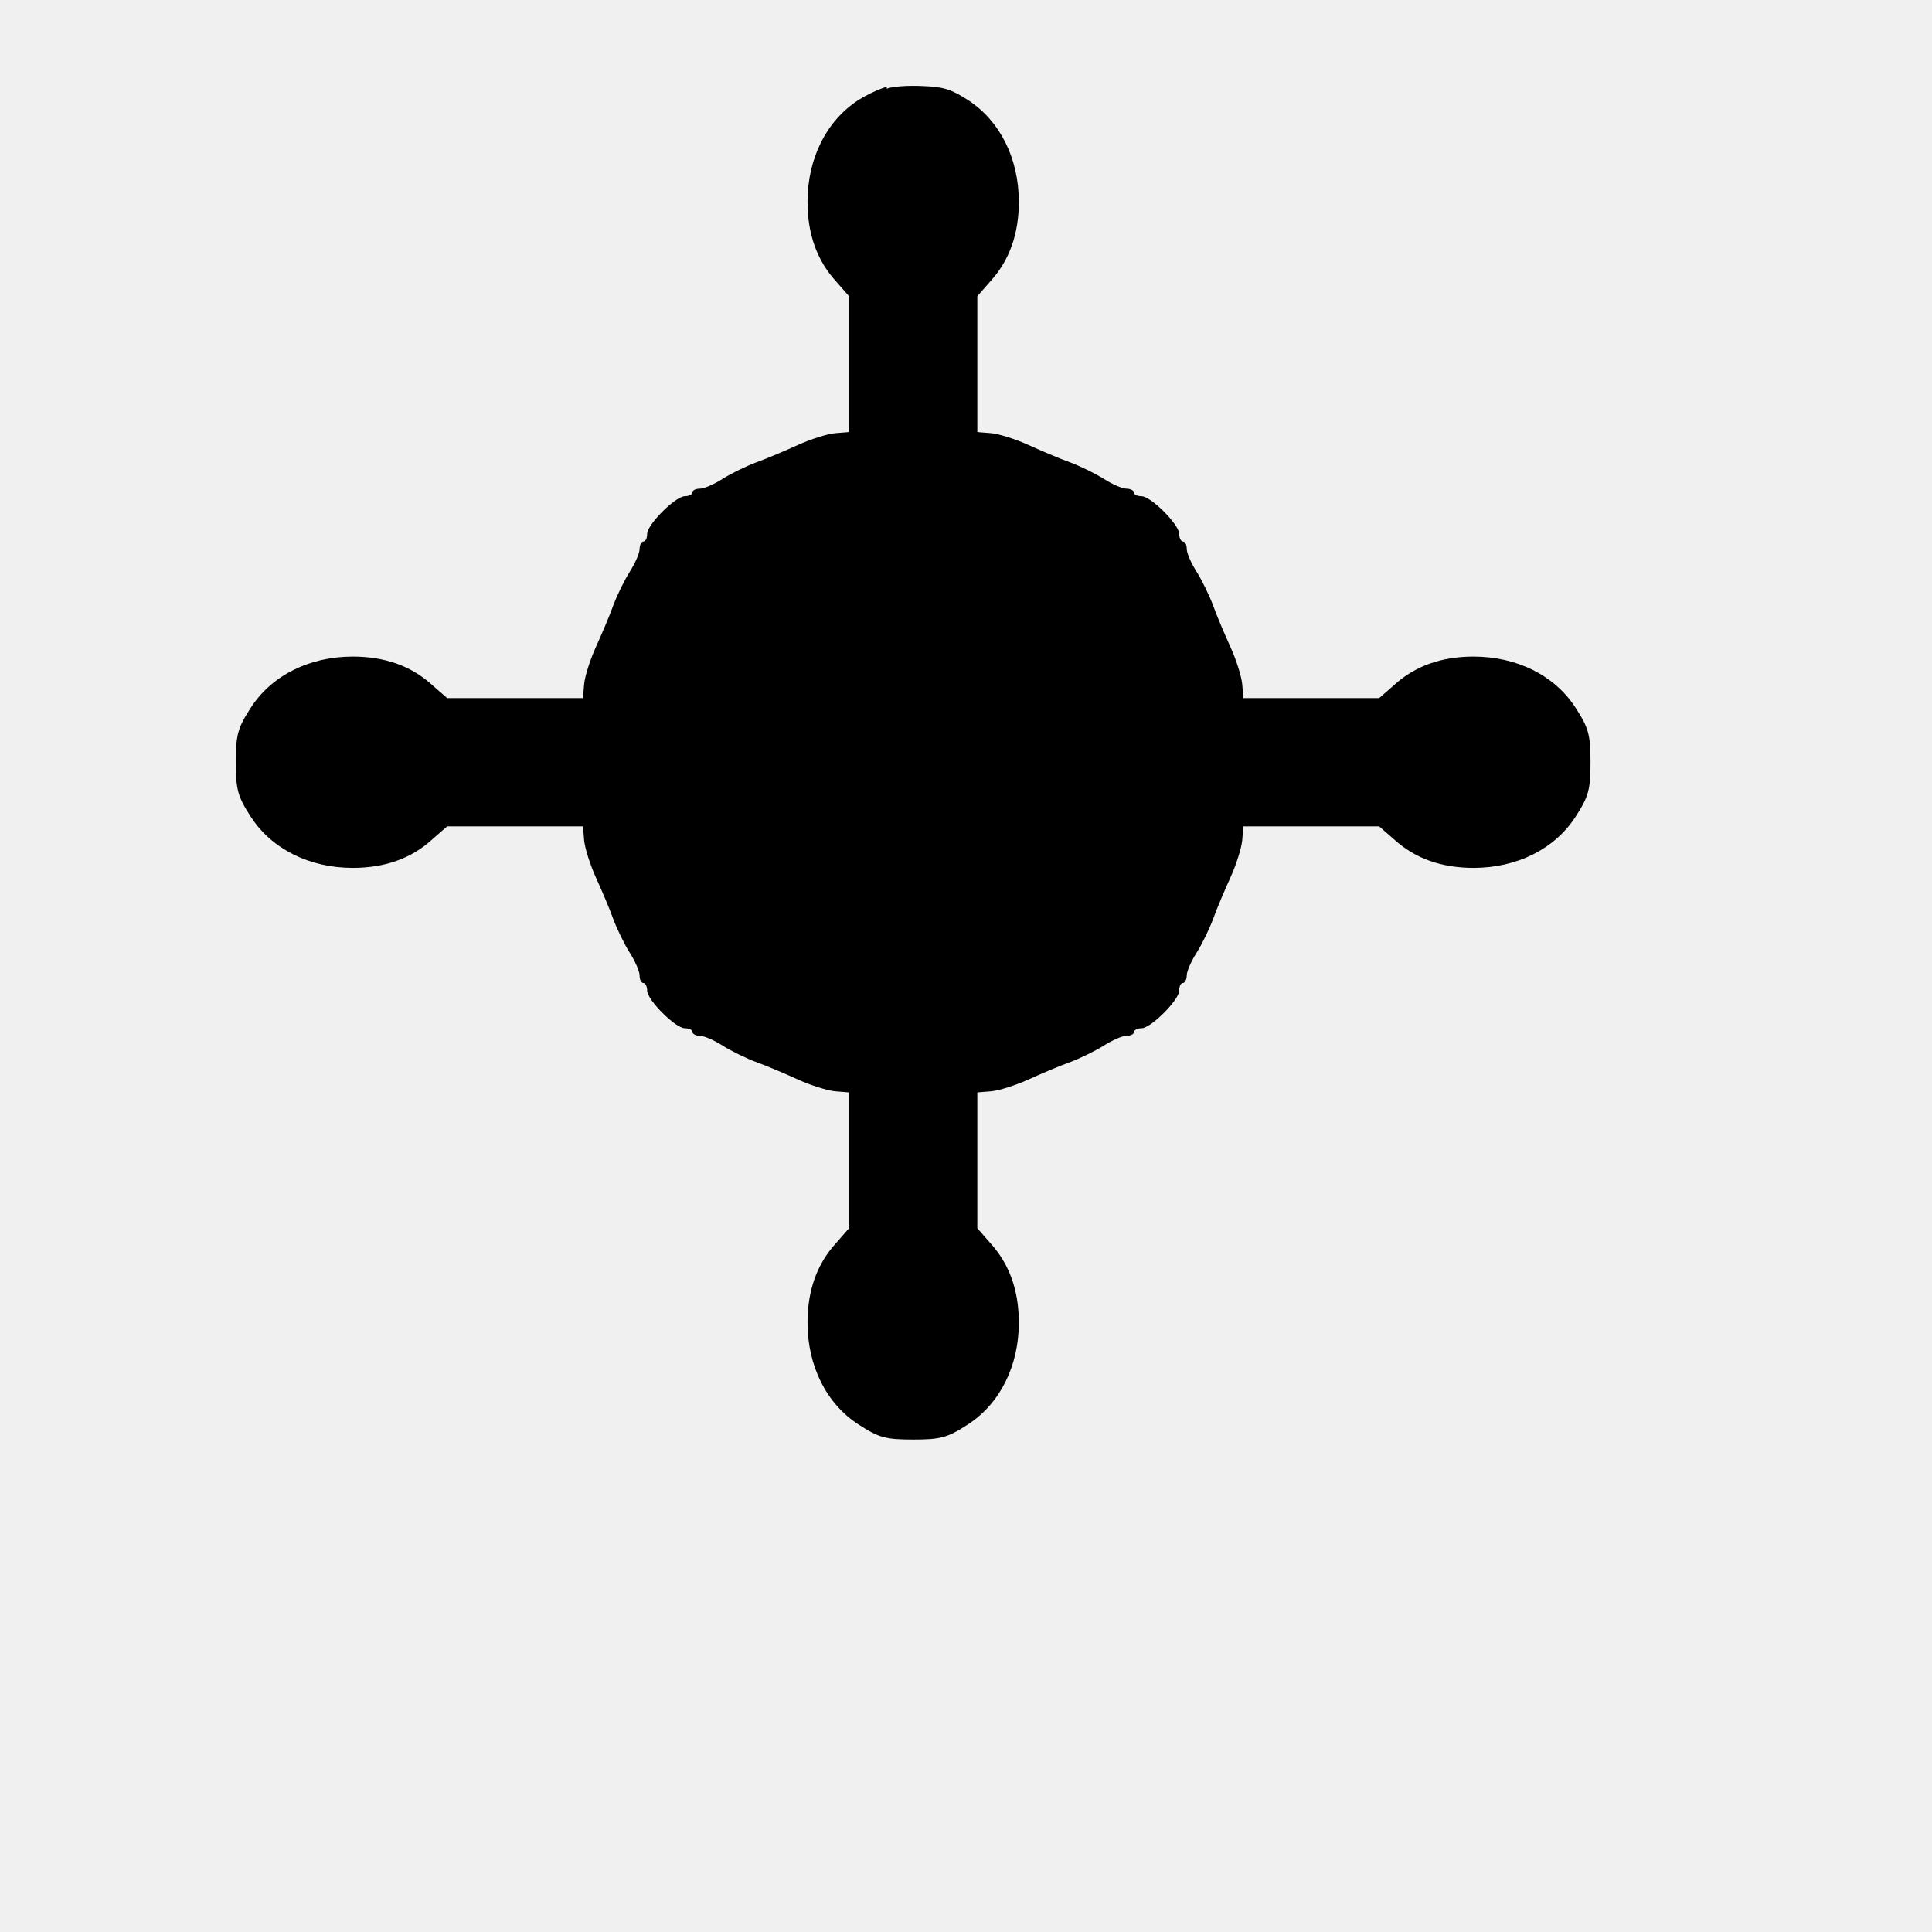
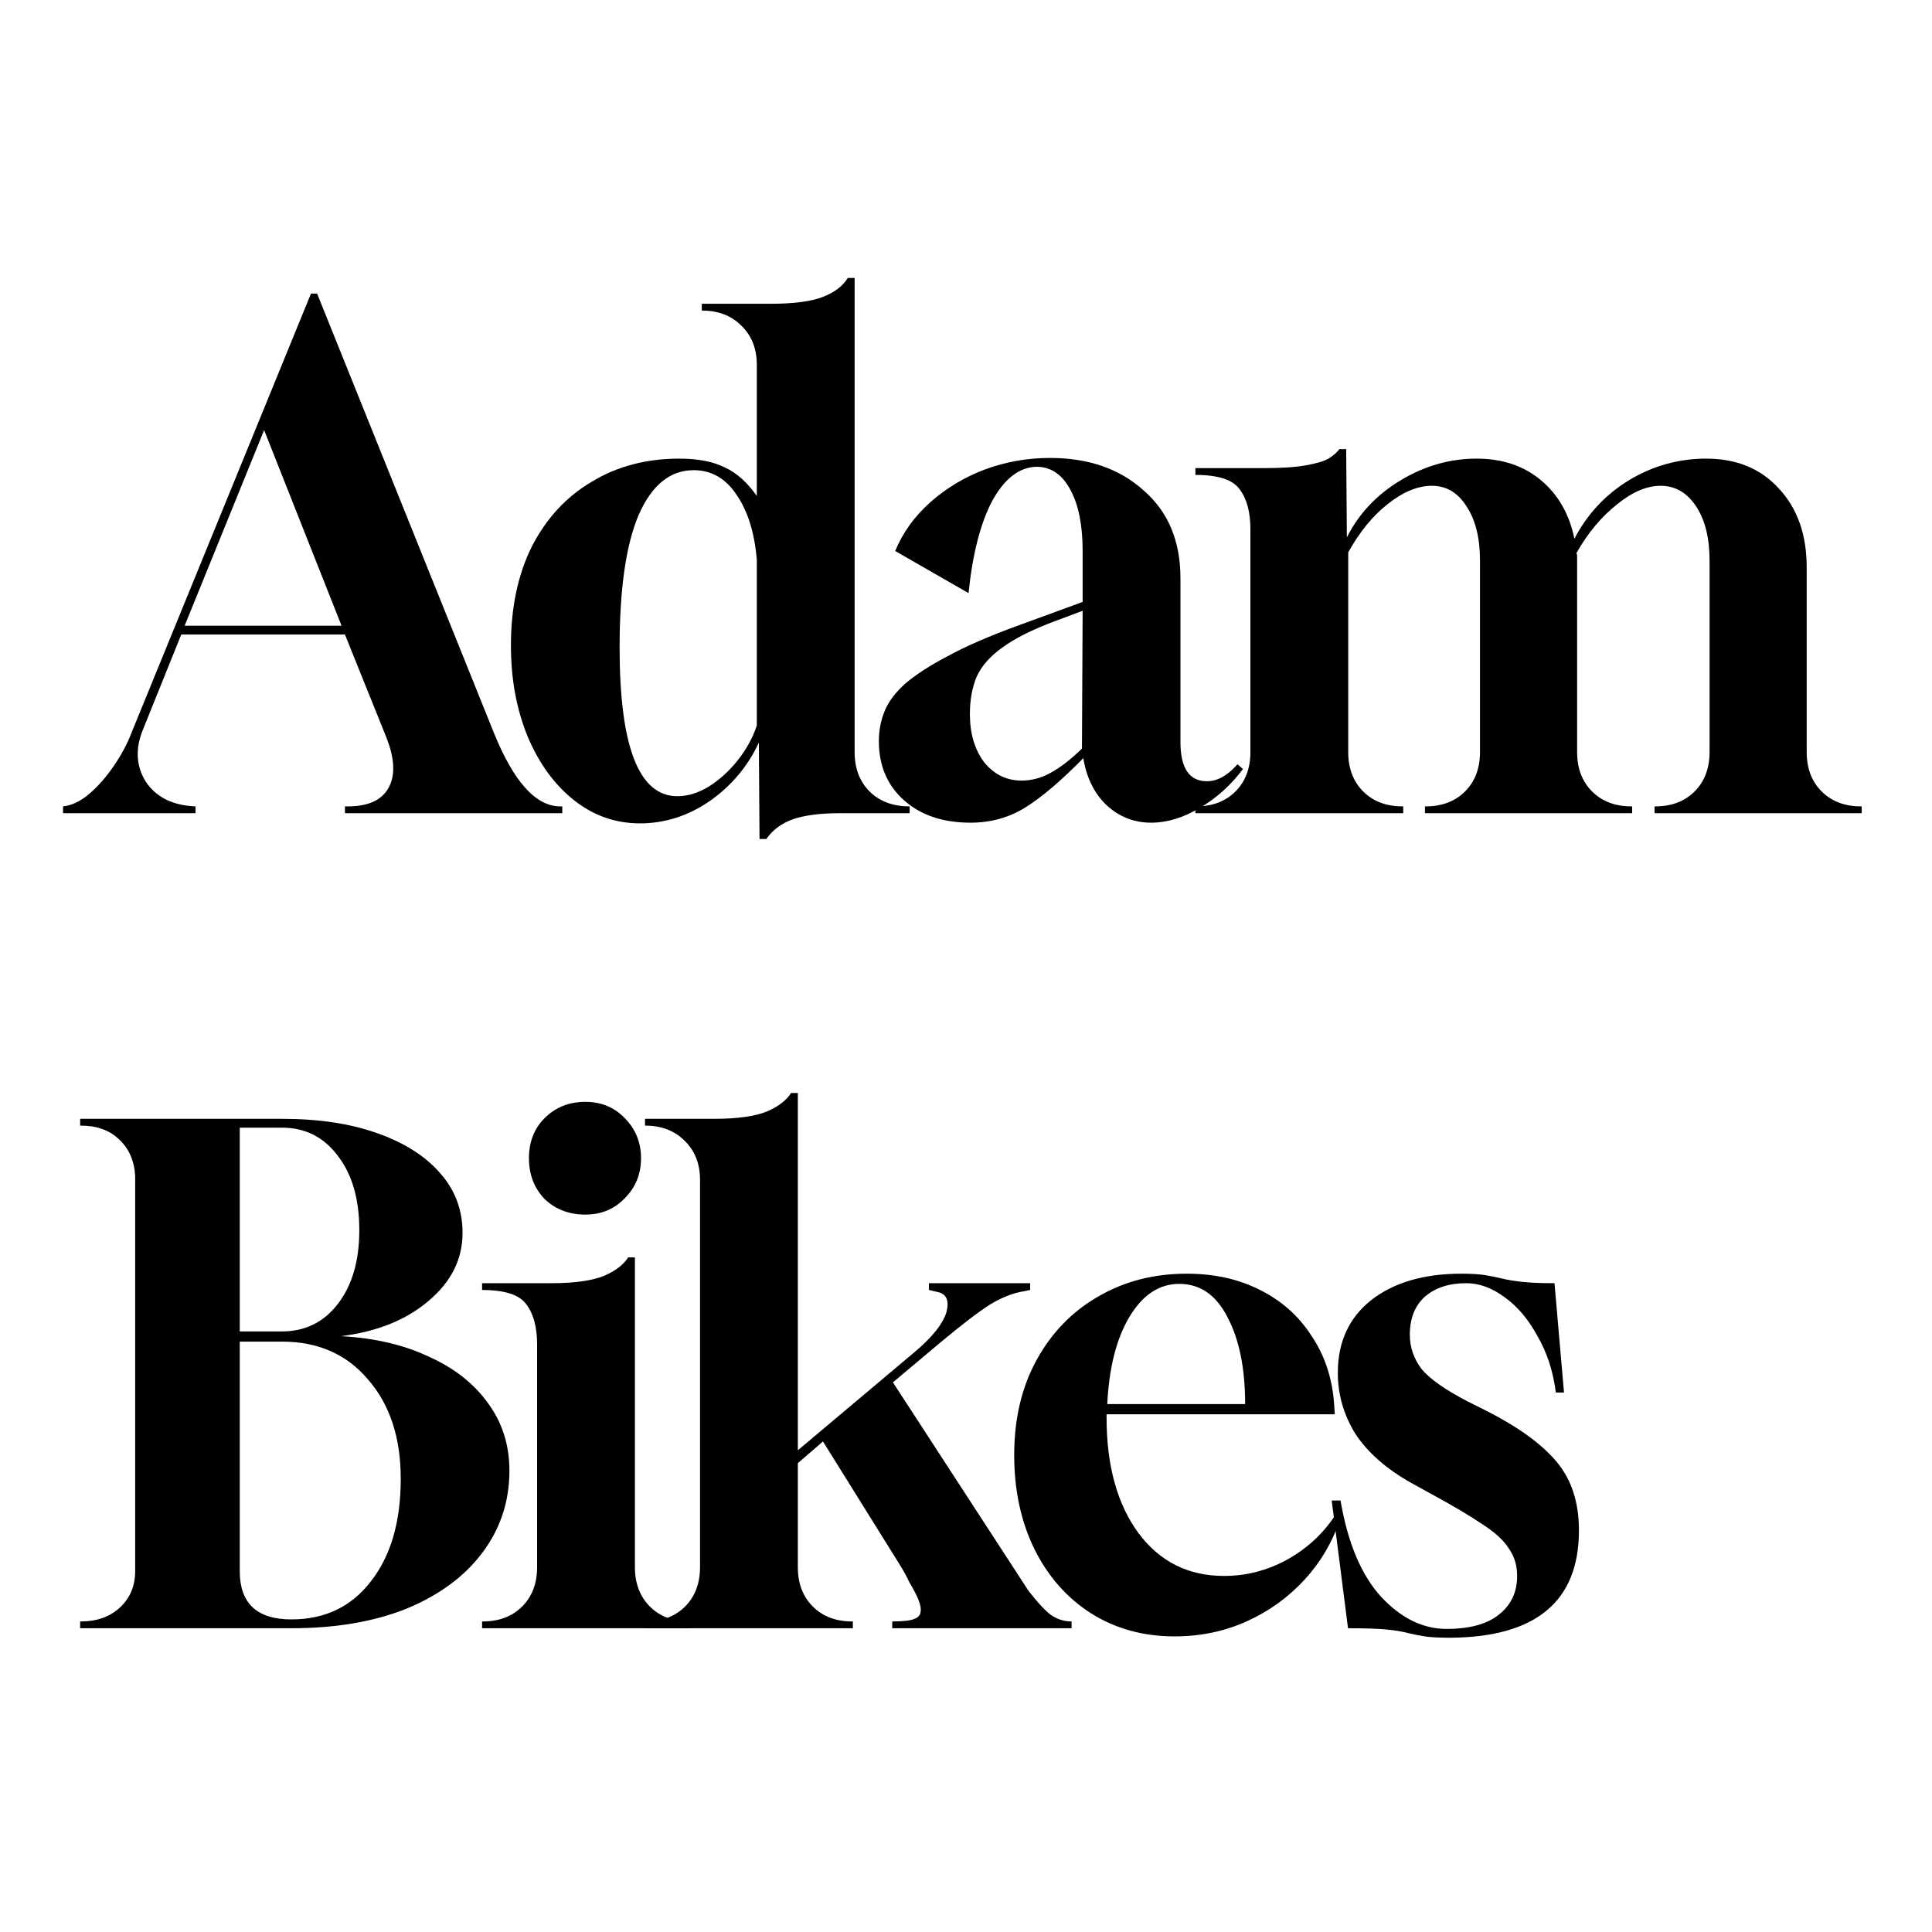
- <svg xmlns="http://www.w3.org/2000/svg" version="1.0" width="512pt" height="512pt" viewBox="0 0 512 512" preserveAspectRatio="xMidYMid meet">
-   <g transform="translate(0,512) scale(0.1,-0.1)" fill="#000000" stroke="none">
-     <path d="M2350 4890 c-19 -5 -53 -21 -75 -35 -85 -55 -135 -155 -135 -270 0 -85 25 -155 75 -210 l35 -40 0 -180 0 -180 -37 -3 c-21 -2 -65 -16 -98 -31 -33 -15 -82 -36 -110 -46 -27 -10 -68 -30 -90 -44 -22 -14 -49 -26 -60 -26 -11 0 -20 -4 -20 -10 0 -5 -9 -10 -20 -10 -25 0 -100 -75 -100 -100 0 -11 -4 -20 -10 -20 -5 0 -10 -9 -10 -20 0 -11 -12 -38 -26 -60 -14 -22 -34 -63 -44 -90 -10 -28 -31 -77 -46 -110 -15 -33 -29 -77 -31 -98 l-3 -37 -180 0 -180 0 -40 35 c-55 50 -125 75 -210 75 -115 0 -215 -50 -270 -135 -35 -54 -40 -72 -40 -145 0 -73 5 -91 40 -145 55 -85 155 -135 270 -135 85 0 155 25 210 75 l40 35 180 0 180 0 3 -37 c2 -21 16 -65 31 -98 15 -33 36 -82 46 -110 10 -27 30 -68 44 -90 14 -22 26 -49 26 -60 0 -11 4 -20 10 -20 5 0 10 -9 10 -20 0 -25 75 -100 100 -100 11 0 20 -4 20 -10 0 -5 9 -10 20 -10 11 0 38 -12 60 -26 22 -14 63 -34 90 -44 28 -10 77 -31 110 -46 33 -15 77 -29 98 -31 l37 -3 0 -180 0 -180 -35 -40 c-50 -55 -75 -125 -75 -210 0 -115 50 -215 135 -270 54 -35 72 -40 145 -40 73 0 91 5 145 40 85 55 135 155 135 270 0 85 -25 155 -75 210 l-35 40 0 180 0 180 37 3 c21 2 65 16 98 31 33 15 82 36 110 46 27 10 68 30 90 44 22 14 49 26 60 26 11 0 20 4 20 10 0 5 9 10 20 10 25 0 100 75 100 100 0 11 4 20 10 20 5 0 10 9 10 20 0 11 12 38 26 60 14 22 34 63 44 90 10 28 31 77 46 110 15 33 29 77 31 98 l3 37 180 0 180 0 40 -35 c55 -50 125 -75 210 -75 115 0 215 50 270 135 35 54 40 72 40 145 0 73 -5 91 -40 145 -55 85 -155 135 -270 135 -85 0 -155 -25 -210 -75 l-40 -35 -180 0 -180 0 -3 37 c-2 21 -16 65 -31 98 -15 33 -36 82 -46 110 -10 27 -30 68 -44 90 -14 22 -26 49 -26 60 0 11 -4 20 -10 20 -5 0 -10 9 -10 20 0 25 -75 100 -100 100 -11 0 -20 4 -20 10 0 5 -9 10 -20 10 -11 0 -38 12 -60 26 -22 14 -63 34 -90 44 -28 10 -77 31 -110 46 -33 15 -77 29 -98 31 l-37 3 0 180 0 180 35 40 c50 55 75 125 75 210 0 115 -50 215 -135 270 -44 28 -63 35 -120 37 -38 2 -81 -1 -95 -7z" />
-   </g>
+ <svg xmlns="http://www.w3.org/2000/svg" version="1.1" width="1024" height="1024">
+   <svg width="1024" height="1024" viewBox="0 0 1024 1024" fill="none">
+     <rect width="1024" height="1024" fill="white" />
+     <path d="M633.586 430.999V427.399H633.946C642.586 427.399 649.546 424.759 654.826 419.479C660.106 414.199 662.746 407.239 662.746 398.599V280.519C662.746 271.399 660.826 264.319 656.986 259.279C653.386 254.239 645.586 251.719 633.586 251.719V248.119H669.226C679.066 248.119 686.626 247.639 691.906 246.679C697.426 245.719 701.506 244.519 704.146 243.079C706.786 241.399 708.706 239.719 709.906 238.039H713.506L713.866 284.839C720.106 272.359 729.586 262.279 742.306 254.599C755.026 246.919 768.466 243.079 782.626 243.079C796.306 243.079 807.706 246.919 816.826 254.599C825.946 262.279 831.826 272.599 834.466 285.559C841.186 272.599 850.786 262.279 863.266 254.599C875.986 246.919 889.666 243.079 904.306 243.079C920.386 243.079 933.226 248.359 942.826 258.919C952.666 269.479 957.586 283.399 957.586 300.679V398.599C957.586 407.239 960.226 414.199 965.506 419.479C970.786 424.759 977.746 427.399 986.386 427.399H986.746V430.999H876.946V427.399H877.306C885.946 427.399 892.906 424.759 898.186 419.479C903.466 414.199 906.106 407.239 906.106 398.599V297.079C906.106 285.079 903.706 275.479 898.906 268.279C894.106 261.079 887.866 257.479 880.186 257.479C872.746 257.479 864.946 260.839 856.786 267.559C848.626 274.039 841.546 282.559 835.546 293.119C835.786 293.599 835.906 294.199 835.906 294.919C835.906 295.639 835.906 296.239 835.906 296.719V398.599C835.906 407.239 838.546 414.199 843.826 419.479C849.106 424.759 856.066 427.399 864.706 427.399H865.066V430.999H755.266V427.399H755.626C764.266 427.399 771.226 424.759 776.506 419.479C781.786 414.199 784.426 407.239 784.426 398.599V297.079C784.426 285.079 782.026 275.479 777.226 268.279C772.666 261.079 766.546 257.479 758.866 257.479C751.426 257.479 743.626 260.719 735.466 267.199C727.546 273.439 720.586 281.959 714.586 292.759V398.599C714.586 407.239 717.226 414.199 722.506 419.479C727.786 424.759 734.746 427.399 743.386 427.399H743.746V430.999H633.586Z" fill="black" />
+     <path d="M514.42 436.041C499.78 436.041 488.02 432.081 479.14 424.161C470.26 416.241 465.82 405.801 465.82 392.841C465.82 387.321 466.78 382.161 468.7 377.361C470.62 372.321 474.22 367.401 479.5 362.601C485.02 357.801 492.58 352.881 502.18 347.841C511.78 342.561 524.5 337.041 540.34 331.281L573.82 319.041V292.041C573.82 278.361 571.66 267.561 567.34 259.641C563.02 251.481 557.02 247.401 549.34 247.401C540.22 247.641 532.42 253.641 525.94 265.401C519.7 277.161 515.5 293.481 513.34 314.361L474.46 292.041C478.54 282.201 484.78 273.561 493.18 266.121C501.58 258.681 511.18 252.921 521.98 248.841C533.02 244.761 544.54 242.721 556.54 242.721C576.94 242.721 593.5 248.481 606.22 260.001C619.18 271.281 625.66 286.761 625.66 306.441V393.201C625.66 407.121 630.34 414.081 639.7 414.081C645.22 414.081 650.62 411.081 655.9 405.081L658.78 407.601C652.54 416.001 644.98 422.841 636.1 428.121C627.22 433.401 618.58 436.041 610.18 436.041C601.06 436.041 593.14 432.921 586.42 426.681C579.94 420.441 575.86 412.161 574.18 401.841C562.42 413.841 552.1 422.601 543.22 428.121C534.58 433.401 524.98 436.041 514.42 436.041ZM541.42 413.721C546.7 413.721 551.74 412.401 556.54 409.761C561.58 407.121 567.22 402.801 573.46 396.801L573.82 323.721L559.42 329.121C547.18 333.681 537.82 338.361 531.34 343.161C524.86 347.721 520.3 352.881 517.66 358.641C515.26 364.401 514.06 371.001 514.06 378.441C514.06 388.761 516.58 397.281 521.62 404.001C526.9 410.481 533.5 413.721 541.42 413.721Z" fill="black" />
+     <path d="M402.567 444.68L402.207 393.56C396.447 406.04 387.807 416.36 376.287 424.52C364.767 432.44 352.407 436.4 339.207 436.4C326.247 436.4 314.607 432.32 304.287 424.16C293.967 416 285.807 404.84 279.807 390.68C273.807 376.28 270.807 360.08 270.807 342.08C270.807 321.92 274.527 304.4 281.967 289.52C289.647 274.64 300.207 263.24 313.647 255.32C327.087 247.16 342.567 243.08 360.087 243.08C369.927 243.08 377.967 244.64 384.207 247.76C390.447 250.64 396.087 255.68 401.127 262.88V193.4C401.127 184.76 398.367 177.8 392.847 172.52C387.567 167.24 380.607 164.6 371.967 164.6V161H408.687C420.687 161 429.807 159.8 436.047 157.4C442.287 155 446.727 151.64 449.367 147.32H452.967V398.6C452.967 407.24 455.607 414.2 460.887 419.48C466.167 424.76 473.247 427.4 482.127 427.4V431H445.407C434.847 431 426.447 432.08 420.207 434.24C414.207 436.4 409.527 439.88 406.167 444.68H402.567ZM359.007 422C364.527 422 370.047 420.32 375.567 416.96C381.327 413.36 386.487 408.68 391.047 402.92C395.607 397.16 398.967 391.04 401.127 384.56V296.72C399.927 282.32 396.327 270.8 390.327 262.16C384.567 253.52 377.007 249.2 367.647 249.2C355.167 249.2 345.447 257.12 338.487 272.96C331.767 288.8 328.407 312.2 328.407 343.16C328.407 395.72 338.607 422 359.007 422Z" fill="black" />
+     <path d="M33.427 431V427.4C37.987 426.92 42.547 424.76 47.107 420.92C51.907 416.84 56.347 411.8 60.427 405.8C64.507 399.8 67.627 393.92 69.787 388.16L164.827 155.6H168.067L261.667 388.16C272.227 414.32 283.987 427.4 296.947 427.4H298.027V431H182.827V427.4H184.267C195.067 427.4 202.267 424.16 205.867 417.68C209.707 410.96 209.227 401.72 204.427 389.96L182.827 336.32H96.067L75.907 386.36C71.587 396.68 72.067 406.04 77.347 414.44C82.867 422.6 91.627 426.92 103.627 427.4V431H33.427ZM97.867 331.64H181.027L139.987 227.96L97.867 331.64Z" fill="black" />
+     <path d="M769.194 868.04C762.954 868.04 758.274 867.8 755.154 867.32C752.034 866.84 749.034 866.24 746.154 865.52C743.514 864.8 739.914 864.2 735.354 863.72C730.794 863.24 723.834 863 714.474 863L705.834 795.32H710.514C714.354 817.88 721.554 834.92 732.114 846.44C742.674 857.72 754.194 863.36 766.674 863.36C778.914 863.36 788.154 860.84 794.394 855.8C800.874 850.76 804.114 843.92 804.114 835.28C804.114 829.76 802.674 824.96 799.794 820.88C797.154 816.56 792.474 812.24 785.754 807.92C779.034 803.36 769.914 797.96 758.394 791.72L747.954 785.96C734.754 778.52 724.914 769.88 718.434 760.04C712.194 749.96 709.074 739.16 709.074 727.64C709.074 711.32 714.954 698.48 726.714 689.12C738.714 679.76 754.674 675.08 774.594 675.08C779.634 675.08 783.714 675.32 786.834 675.8C789.954 676.28 792.954 676.88 795.834 677.6C798.714 678.32 802.314 678.92 806.634 679.4C810.954 679.88 816.714 680.12 823.914 680.12L828.954 738.08H824.634C823.194 726.8 819.954 716.84 814.914 708.2C810.114 699.32 804.354 692.48 797.634 687.68C790.914 682.64 784.074 680.12 777.114 680.12C767.994 680.12 760.674 682.52 755.154 687.32C749.874 692.12 747.234 698.84 747.234 707.48C747.234 713.96 749.274 719.96 753.354 725.48C757.674 730.76 765.834 736.52 777.834 742.76L788.634 748.16C805.434 756.8 817.674 765.8 825.354 775.16C833.034 784.52 836.874 796.52 836.874 811.16C836.874 848.6 814.314 867.56 769.194 868.04Z" fill="black" />
+     <path d="M622.509 867.32C605.949 867.32 591.189 863.24 578.229 855.08C565.509 846.92 555.549 835.64 548.349 821.24C541.149 806.6 537.549 789.92 537.549 771.2C537.549 752 541.509 735.2 549.429 720.8C557.349 706.4 568.149 695.24 581.829 687.32C595.749 679.16 611.469 675.08 628.989 675.08C643.629 675.08 656.589 677.96 667.869 683.72C679.389 689.48 688.509 697.64 695.229 708.2C702.189 718.52 706.149 730.52 707.109 744.2L707.469 749.6H586.509V751.4C586.509 776.84 592.149 797.24 603.429 812.6C614.709 827.72 629.829 835.28 648.789 835.28C660.309 835.28 671.229 832.52 681.549 827C692.109 821.24 700.629 813.56 707.109 803.96L710.349 805.04C706.269 817.28 699.909 828.08 691.269 837.44C682.629 846.8 672.429 854.12 660.669 859.4C648.909 864.68 636.189 867.32 622.509 867.32ZM586.869 744.2H659.949C659.949 725.24 656.829 709.88 650.589 698.12C644.589 686.36 636.069 680.48 625.029 680.48C614.469 680.48 605.709 686.24 598.749 697.76C591.789 709.28 587.829 724.76 586.869 744.2Z" fill="black" />
+     <path d="M341.871 863V859.4H342.231C350.871 859.4 357.831 856.76 363.111 851.48C368.391 846.2 371.031 839.24 371.031 830.6V625.4C371.031 616.76 368.271 609.8 362.751 604.52C357.471 599.24 350.511 596.6 341.871 596.6V593H378.591C390.831 593 400.191 591.68 406.671 589.04C412.671 586.4 416.871 583.16 419.271 579.32H422.871V768.68L484.071 717.2C493.911 709.04 499.791 701.72 501.711 695.24C503.151 689.24 501.591 685.76 497.031 684.8L492.351 683.72V680.12H545.991V683.72L542.391 684.44C536.631 685.4 530.631 687.8 524.391 691.64C518.391 695.48 509.631 702.2 498.111 711.8L473.271 732.68L544.911 842.84C549.471 848.84 553.431 853.16 556.791 855.8C560.151 858.2 563.871 859.4 567.951 859.4V863H472.911V859.4C478.911 859.4 482.871 858.92 484.791 857.96C486.951 857.24 488.031 855.68 488.031 853.28C488.031 851.12 487.191 848.36 485.511 845C484.551 843.08 483.351 840.92 481.911 838.52C480.711 835.88 479.151 833 477.231 829.88L436.191 764L422.871 775.52V830.6C422.871 839.24 425.511 846.2 430.791 851.48C436.071 856.76 443.031 859.4 451.671 859.4H452.031V863H341.871Z" fill="black" />
+     <path d="M255.516 863V859.4H255.876C264.516 859.4 271.476 856.76 276.756 851.48C282.036 846.2 284.676 839.24 284.676 830.6V712.52C284.676 703.4 282.756 696.32 278.916 691.28C275.316 686.24 267.516 683.72 255.516 683.72V680.12H292.236C304.476 680.12 313.836 678.8 320.316 676.16C326.316 673.52 330.516 670.28 332.916 666.44H336.516V830.6C336.516 839.24 339.156 846.2 344.436 851.48C349.716 856.76 356.676 859.4 365.316 859.4H365.676V863H255.516ZM310.236 643.76C301.596 643.76 294.396 641 288.636 635.48C283.116 629.72 280.356 622.52 280.356 613.88C280.356 605.24 283.116 598.16 288.636 592.64C294.396 586.88 301.596 584 310.236 584C318.636 584 325.596 586.88 331.116 592.64C336.876 598.4 339.756 605.48 339.756 613.88C339.756 622.28 336.876 629.36 331.116 635.12C325.596 640.88 318.636 643.76 310.236 643.76Z" fill="black" />
+     <path d="M42.48 863V859.4H42.84C51.24 859.4 58.081 857 63.361 852.2C68.88 847.16 71.641 840.68 71.641 832.76V623.24C71.16 615.08 68.281 608.6 63.001 603.8C57.961 599 51.24 596.6 42.84 596.6H42.48V593H149.4C168.84 593 185.64 595.52 199.8 600.56C214.2 605.6 225.36 612.68 233.28 621.8C241.2 630.68 245.16 641.24 245.16 653.48C245.16 667.4 239.16 679.4 227.16 689.48C215.4 699.56 199.92 705.8 180.72 708.2C198.48 709.16 213.96 712.76 227.16 719C240.6 725 251.04 733.16 258.48 743.48C266.16 753.8 270 765.8 270 779.48C270 795.8 265.2 810.32 255.6 823.04C246.24 835.52 232.92 845.36 215.64 852.56C198.36 859.52 177.96 863 154.44 863H42.48ZM127.08 705.68H149.4C161.64 705.68 171.48 700.88 178.92 691.28C186.6 681.44 190.44 668.36 190.44 652.04C190.44 635.48 186.6 622.28 178.92 612.44C171.48 602.6 161.64 597.68 149.4 597.68H127.08V705.68ZM154.44 858.32C172.2 858.32 186.24 851.6 196.56 838.16C207.12 824.72 212.4 806.6 212.4 783.8C212.4 761.96 206.64 744.44 195.12 731.24C183.84 717.8 168.6 711.08 149.4 711.08H127.08V832.76C127.08 849.8 136.2 858.32 154.44 858.32Z" fill="black" />
+   </svg>
+   <style>@media (prefers-color-scheme: light) { :root { filter: none; } }
+ @media (prefers-color-scheme: dark) { :root { filter: none; } }
+ </style>
</svg>
